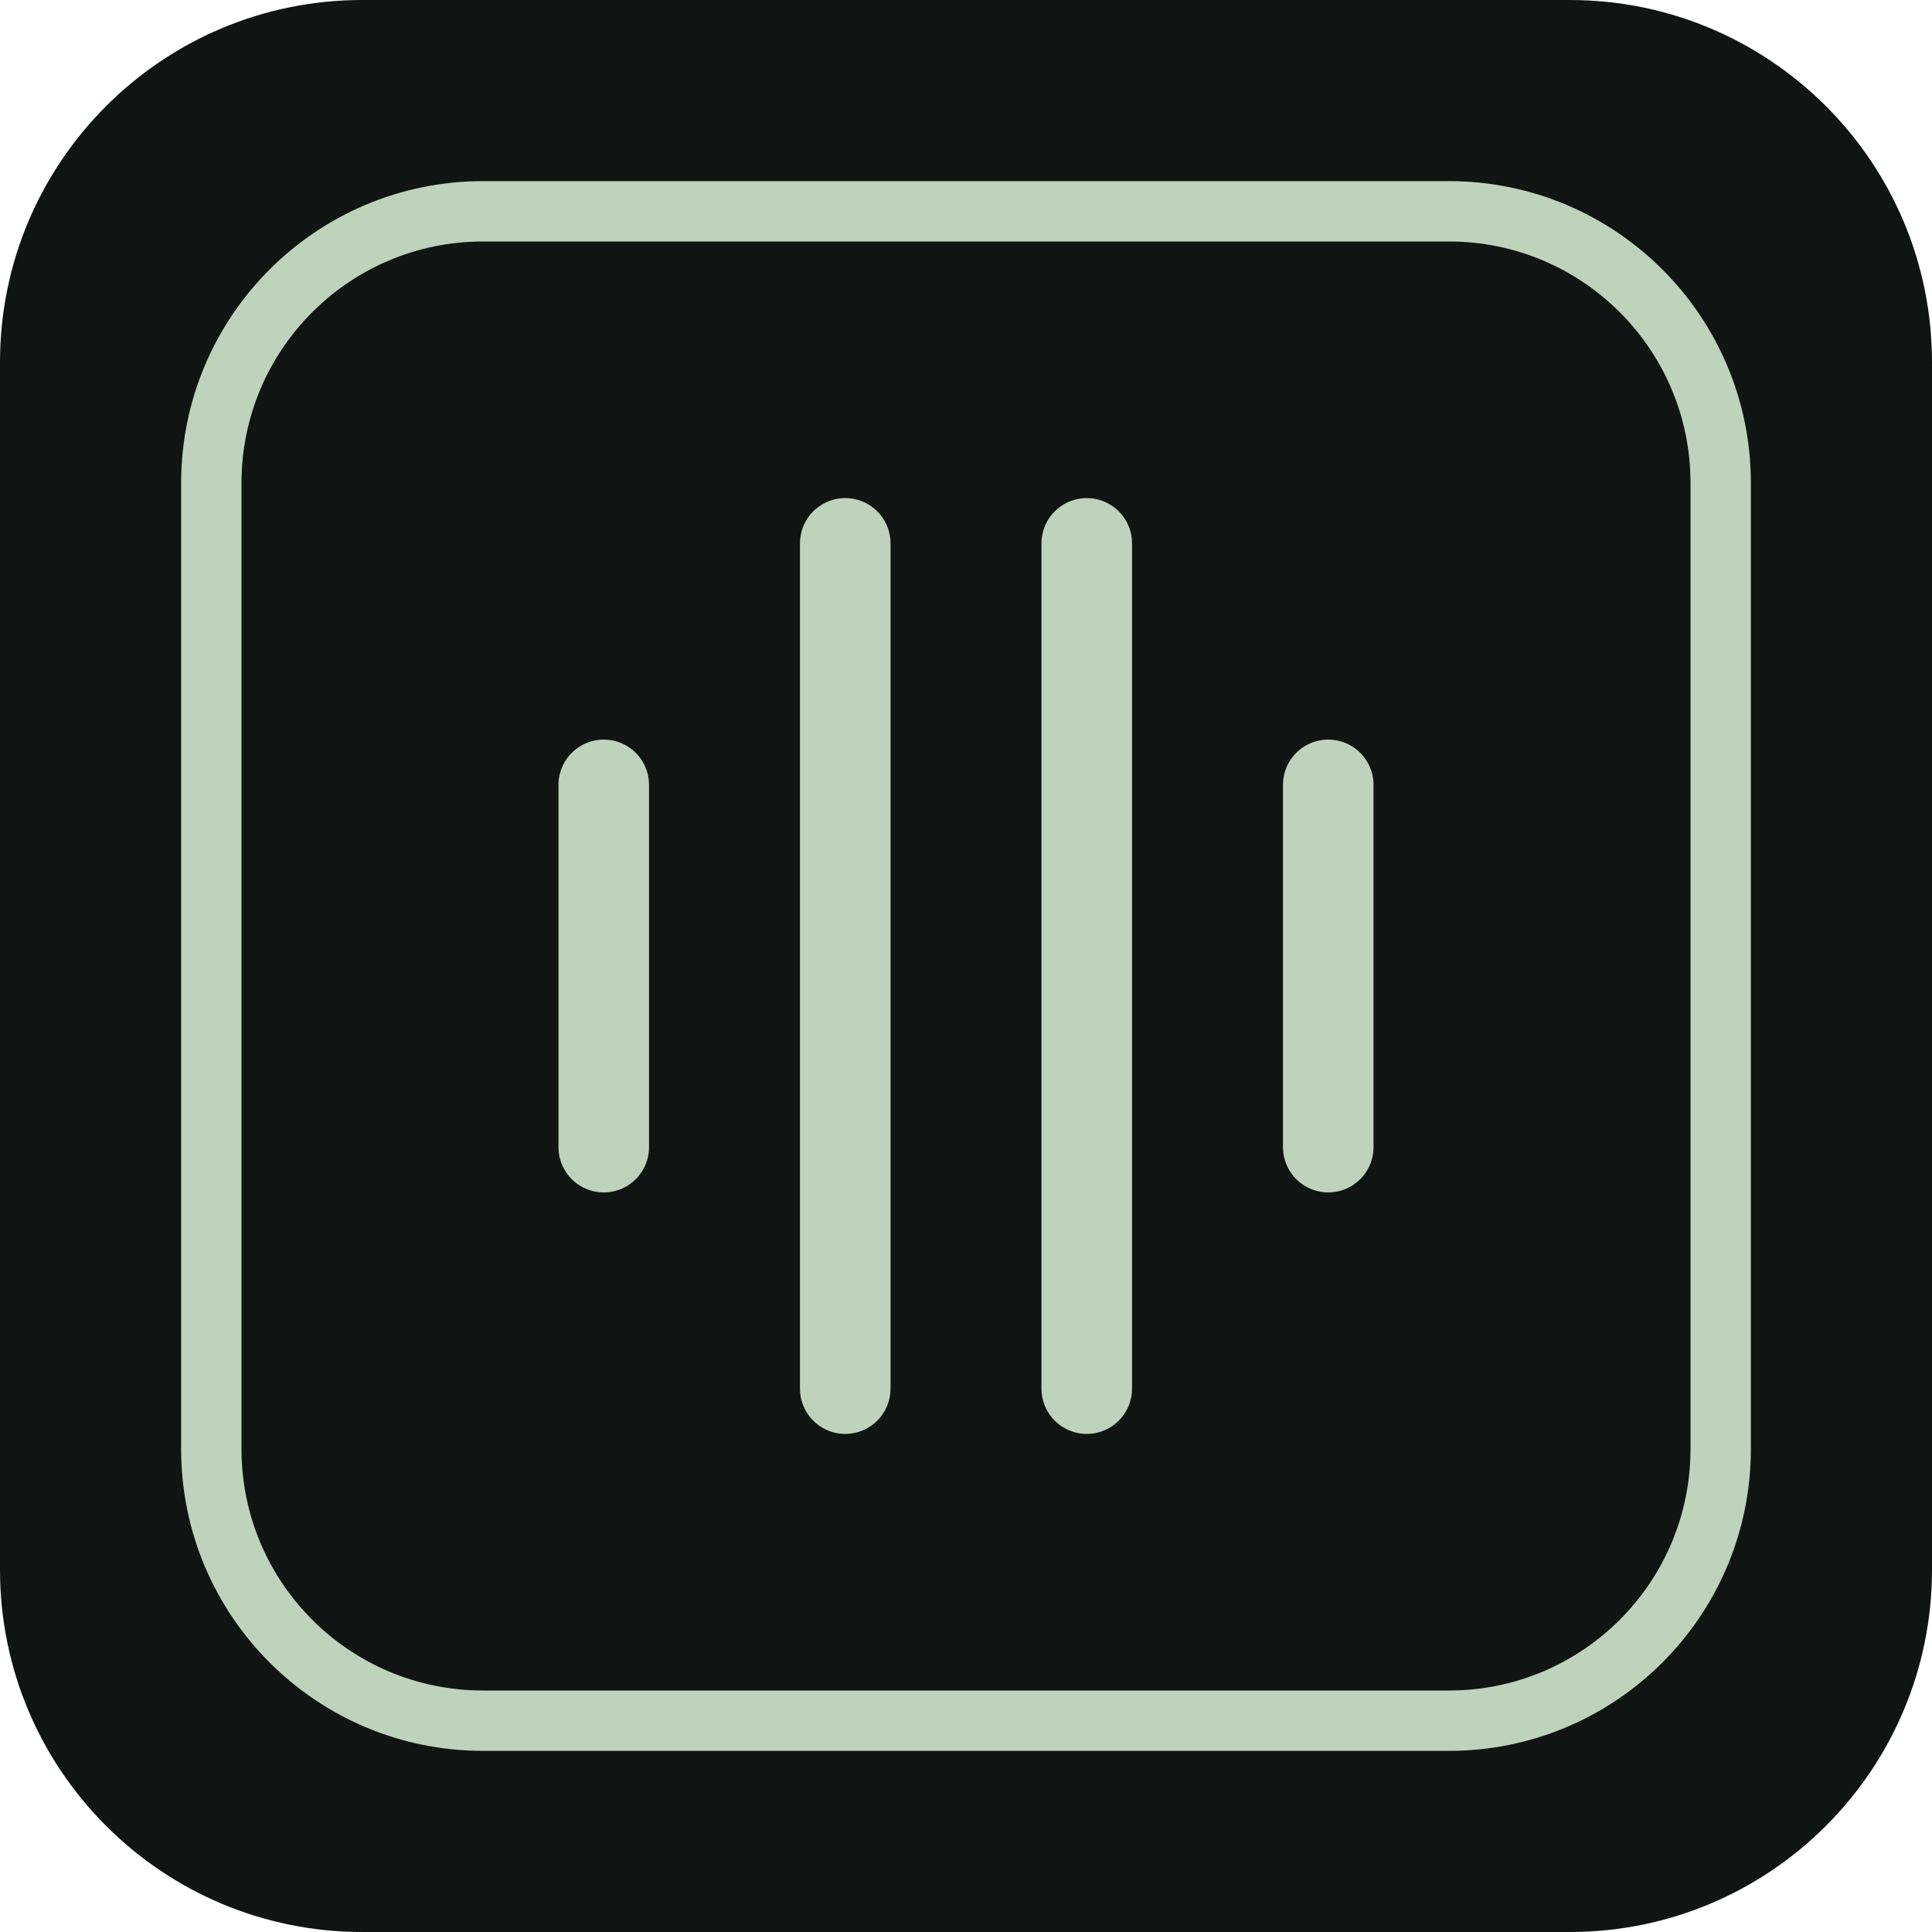
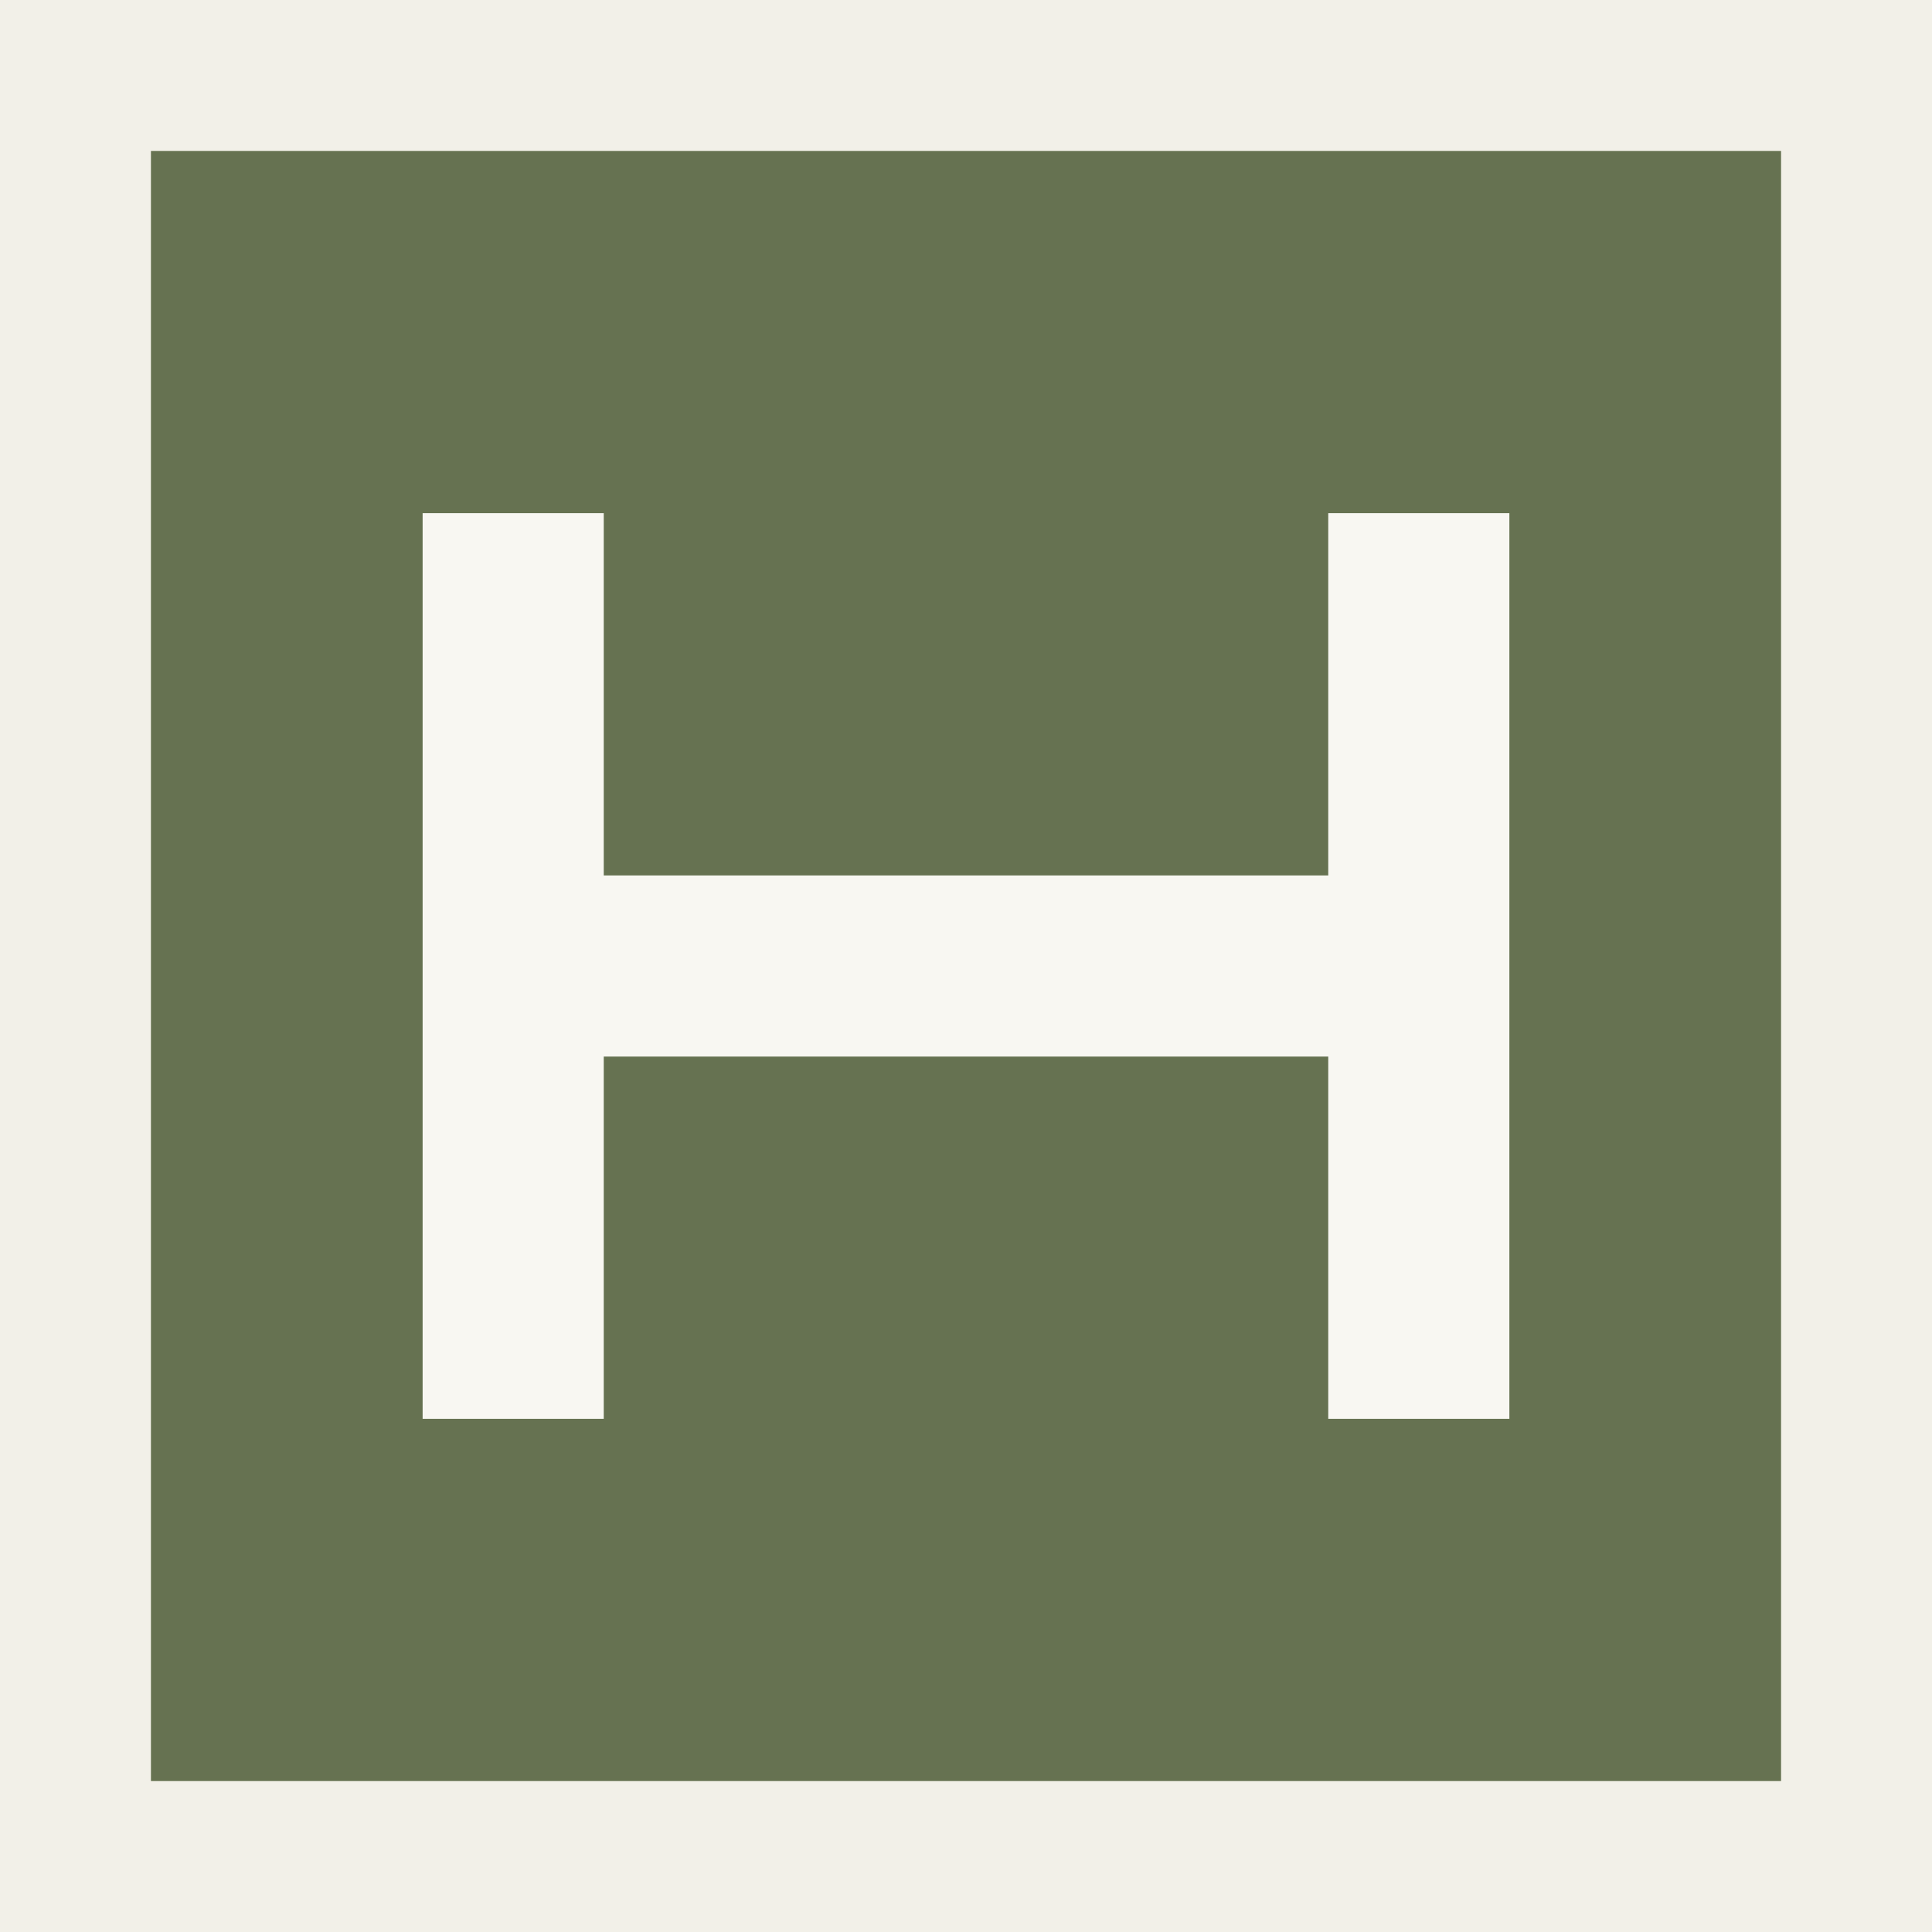
<svg xmlns="http://www.w3.org/2000/svg" viewBox="0 0 64 64">
-   <rect width="64" height="64" rx="12" fill="#101413" />
-   <rect x="7" y="7" width="50" height="50" rx="9" fill="none" stroke="#bfd2bc" stroke-width="2" />
-   <g stroke="#bfd2bc" stroke-linecap="round" stroke-width="3">
-     <path d="M20 26v12M28 18v28M36 18v28M44 26v12" />
-   </g>
+   <rect width="64" height="64" fill="#f2f0e8" />
+   <rect x="5" y="5" width="54" height="54" fill="#667251" />
+   <path d="M17 17v30m30-30v30M17 32h30" fill="none" stroke="#f8f7f2" stroke-width="6" />
</svg>
